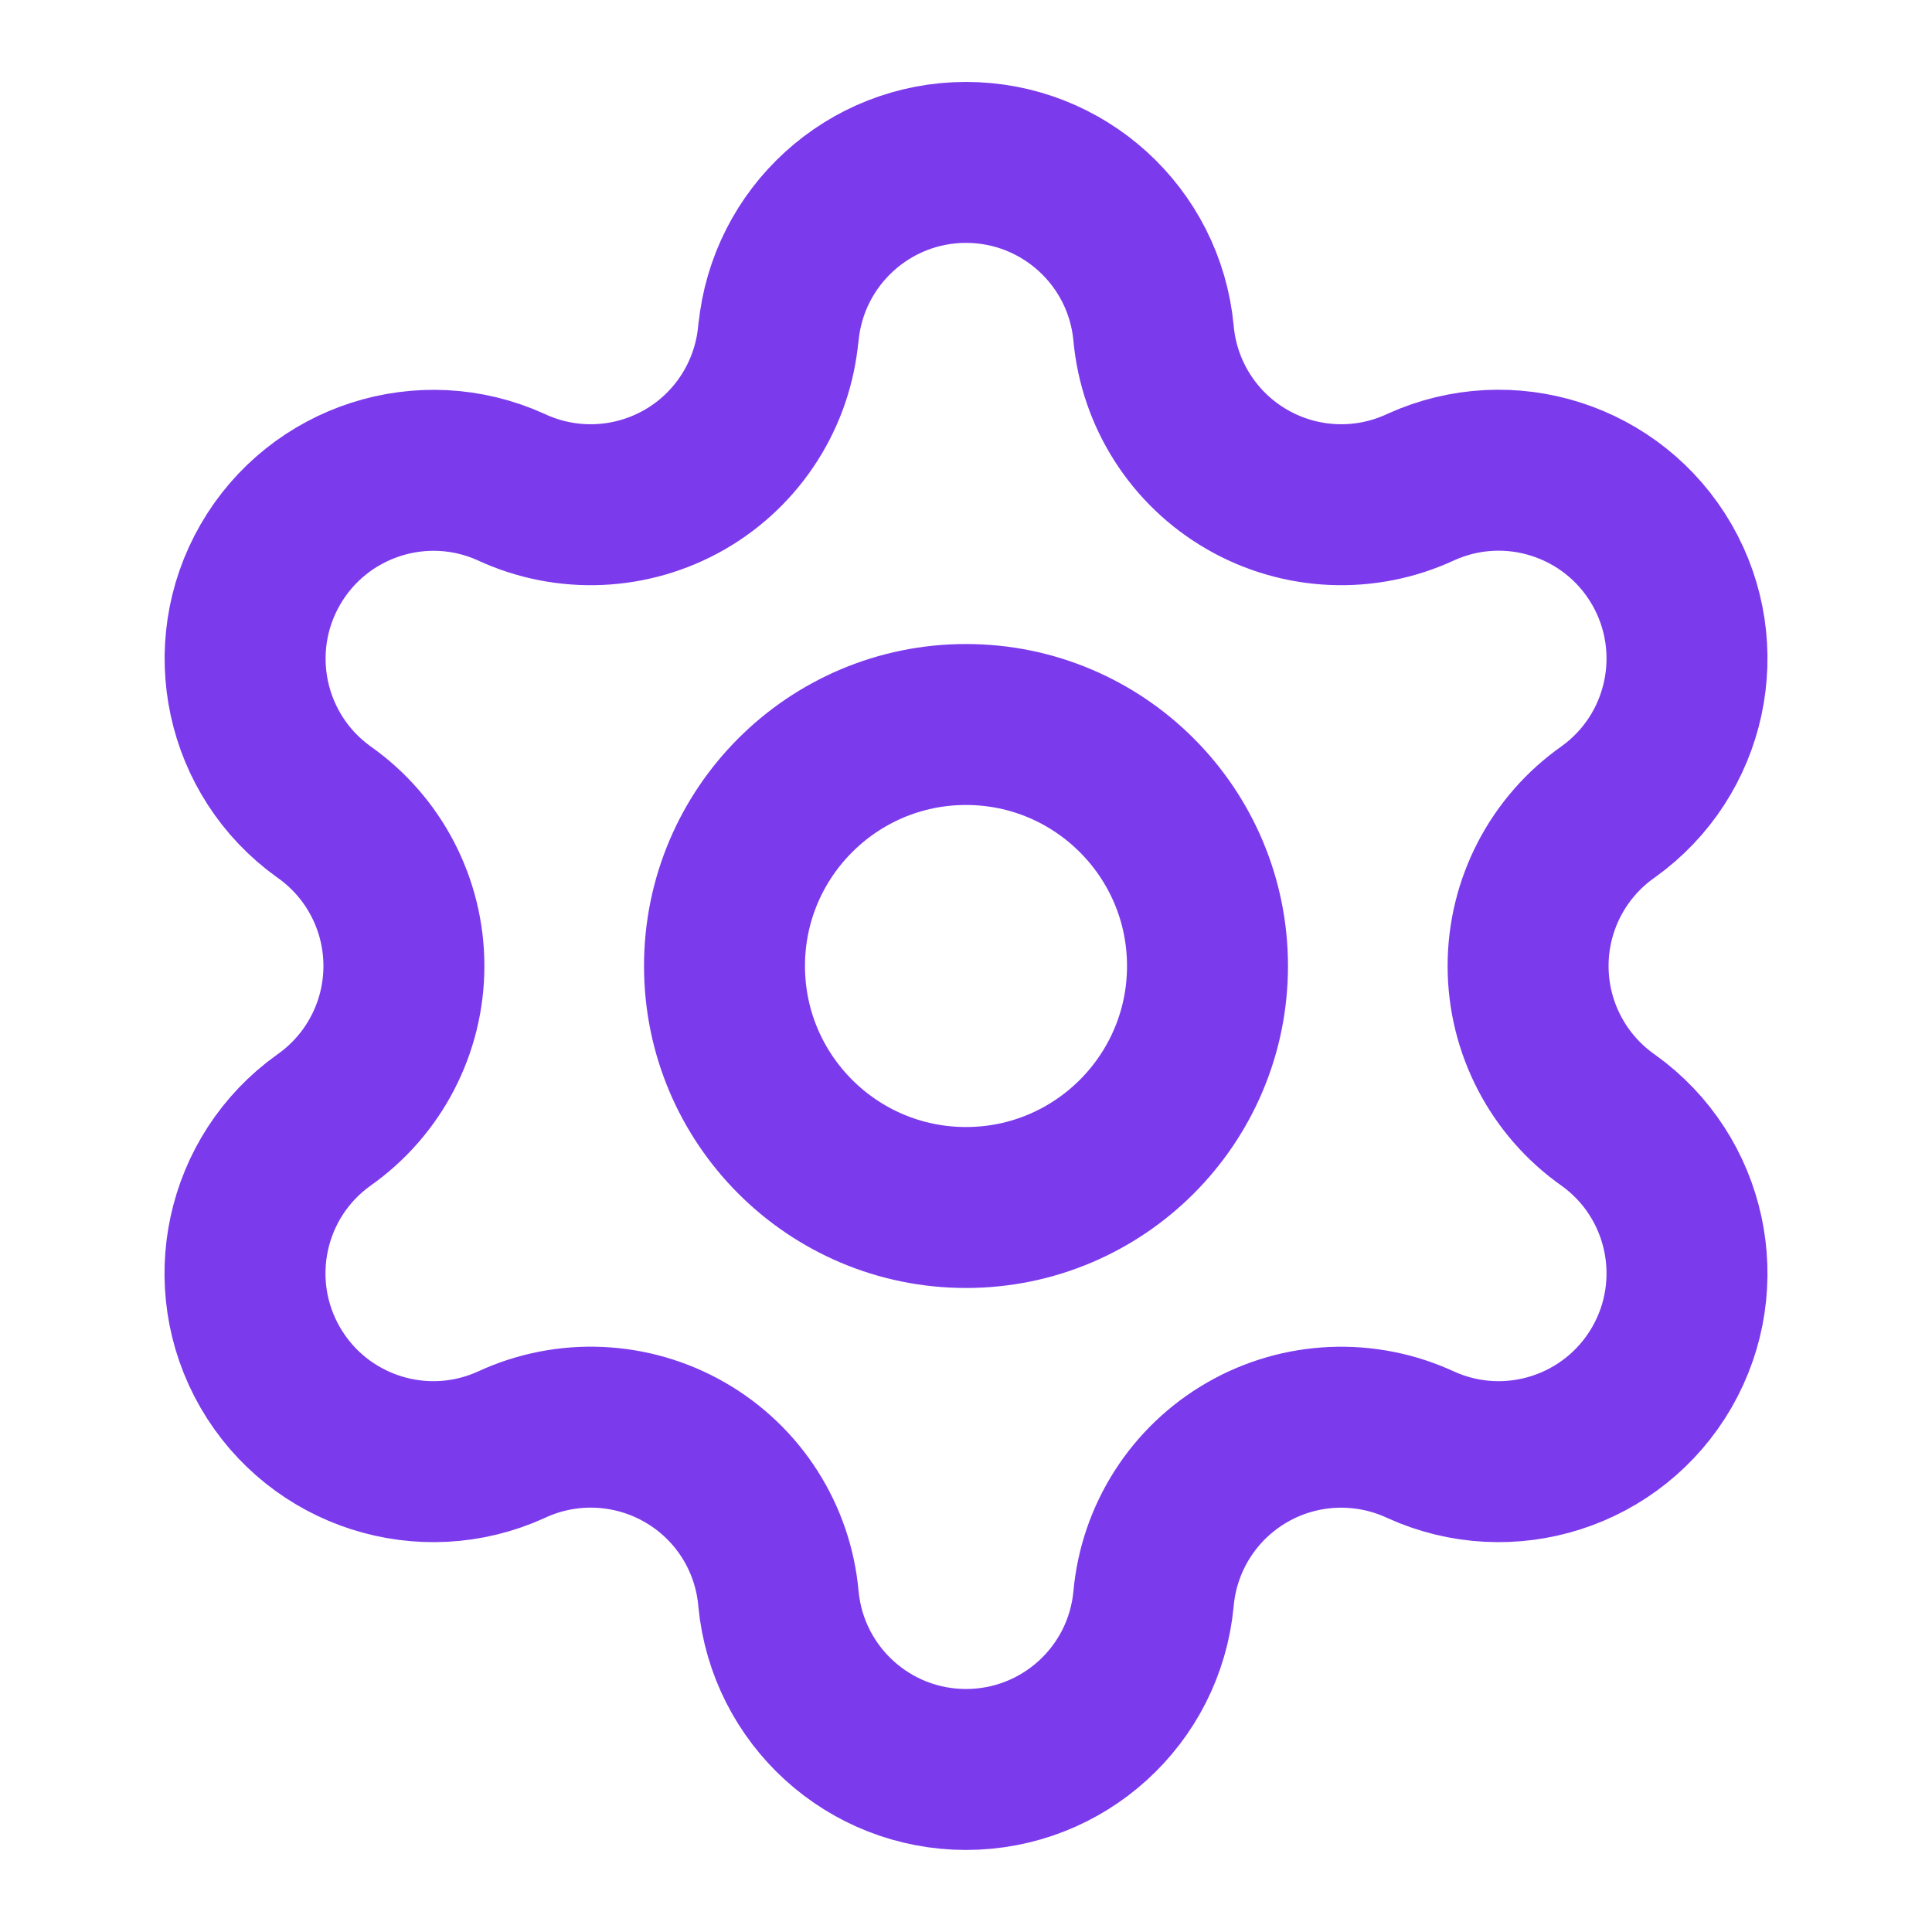
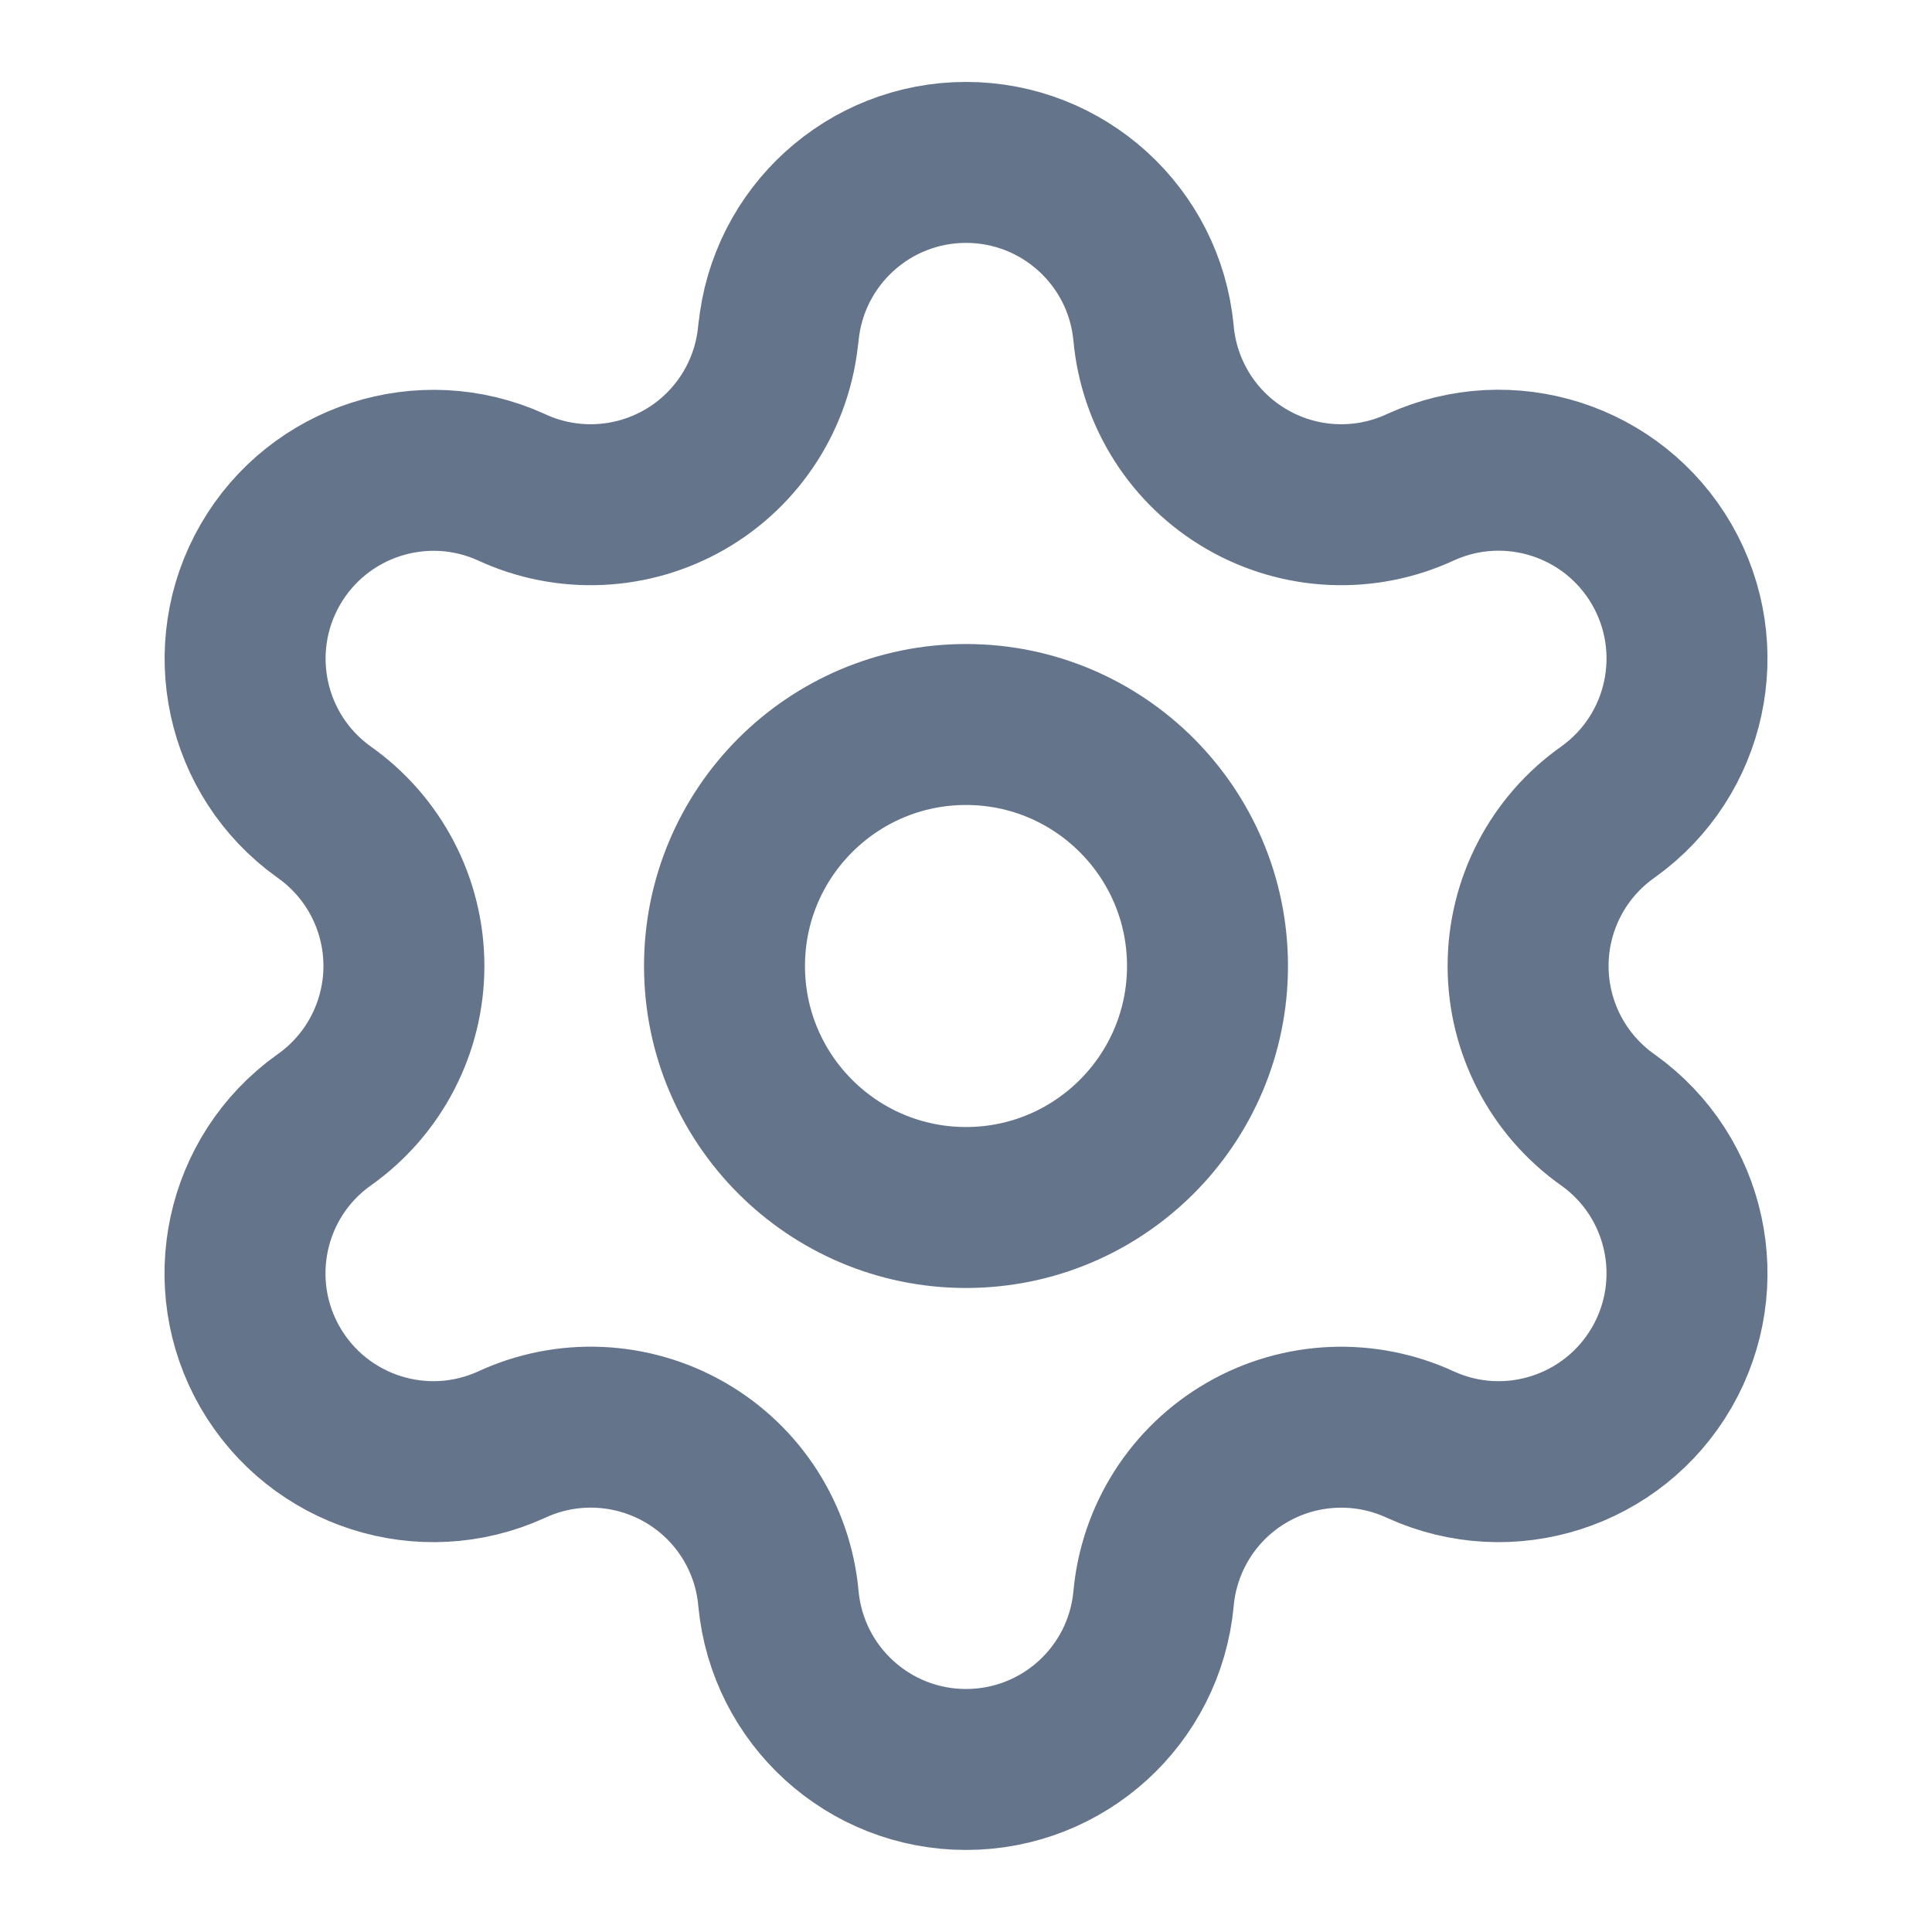
<svg xmlns="http://www.w3.org/2000/svg" width="16" height="16" viewBox="0 0 16 16" fill="none">
-   <path d="M6.447 2.757C6.524 1.957 7.196 1.345 8 1.345C8.805 1.345 9.477 1.957 9.553 2.757C9.598 3.264 9.887 3.717 10.328 3.971C10.768 4.225 11.305 4.249 11.766 4.034C12.497 3.702 13.36 3.979 13.762 4.674C14.163 5.369 13.972 6.255 13.319 6.723C12.903 7.015 12.655 7.491 12.655 8C12.655 8.508 12.903 8.985 13.319 9.277C13.972 9.744 14.163 10.63 13.762 11.325C13.36 12.02 12.497 12.297 11.766 11.965C11.305 11.751 10.768 11.774 10.328 12.028C9.887 12.282 9.598 12.735 9.553 13.242C9.477 14.043 8.805 14.654 8 14.654C7.196 14.654 6.524 14.043 6.447 13.242C6.403 12.735 6.114 12.282 5.673 12.028C5.232 11.774 4.695 11.75 4.234 11.965C3.503 12.297 2.64 12.02 2.238 11.325C1.837 10.63 2.028 9.744 2.681 9.277C3.097 8.985 3.345 8.508 3.345 8C3.345 7.491 3.097 7.015 2.681 6.723C2.029 6.255 1.838 5.37 2.239 4.675C2.64 3.981 3.503 3.703 4.233 4.034C4.694 4.249 5.231 4.225 5.672 3.971C6.112 3.717 6.401 3.264 6.446 2.757" stroke="#7C3AED" stroke-width="1.333" stroke-linecap="round" stroke-linejoin="round" />
-   <path d="M6 8C6 9.104 6.896 10 8 10C9.104 10 10 9.104 10 8C10 6.896 9.104 6 8 6C6.896 6 6 6.896 6 8V8" stroke="#7C3AED" stroke-width="1.333" stroke-linecap="round" stroke-linejoin="round" />
+   <path d="M6.447 2.757C6.524 1.957 7.196 1.345 8 1.345C8.805 1.345 9.477 1.957 9.553 2.757C9.598 3.264 9.887 3.717 10.328 3.971C10.768 4.225 11.305 4.249 11.766 4.034C12.497 3.702 13.36 3.979 13.762 4.674C14.163 5.369 13.972 6.255 13.319 6.723C12.903 7.015 12.655 7.491 12.655 8C12.655 8.508 12.903 8.985 13.319 9.277C13.972 9.744 14.163 10.63 13.762 11.325C13.36 12.02 12.497 12.297 11.766 11.965C11.305 11.751 10.768 11.774 10.328 12.028C9.887 12.282 9.598 12.735 9.553 13.242C9.477 14.043 8.805 14.654 8 14.654C7.196 14.654 6.524 14.043 6.447 13.242C6.403 12.735 6.114 12.282 5.673 12.028C5.232 11.774 4.695 11.75 4.234 11.965C3.503 12.297 2.64 12.02 2.238 11.325C1.837 10.63 2.028 9.744 2.681 9.277C3.097 8.985 3.345 8.508 3.345 8C3.345 7.491 3.097 7.015 2.681 6.723C2.029 6.255 1.838 5.37 2.239 4.675C2.64 3.981 3.503 3.703 4.233 4.034C4.694 4.249 5.231 4.225 5.672 3.971C6.112 3.717 6.401 3.264 6.446 2.757" stroke="#64748B" stroke-width="1.333" stroke-linecap="round" stroke-linejoin="round" />
+   <path d="M6 8C6 9.104 6.896 10 8 10C9.104 10 10 9.104 10 8C10 6.896 9.104 6 8 6C6.896 6 6 6.896 6 8V8" stroke="#64748B" stroke-width="1.333" stroke-linecap="round" stroke-linejoin="round" />
</svg>
